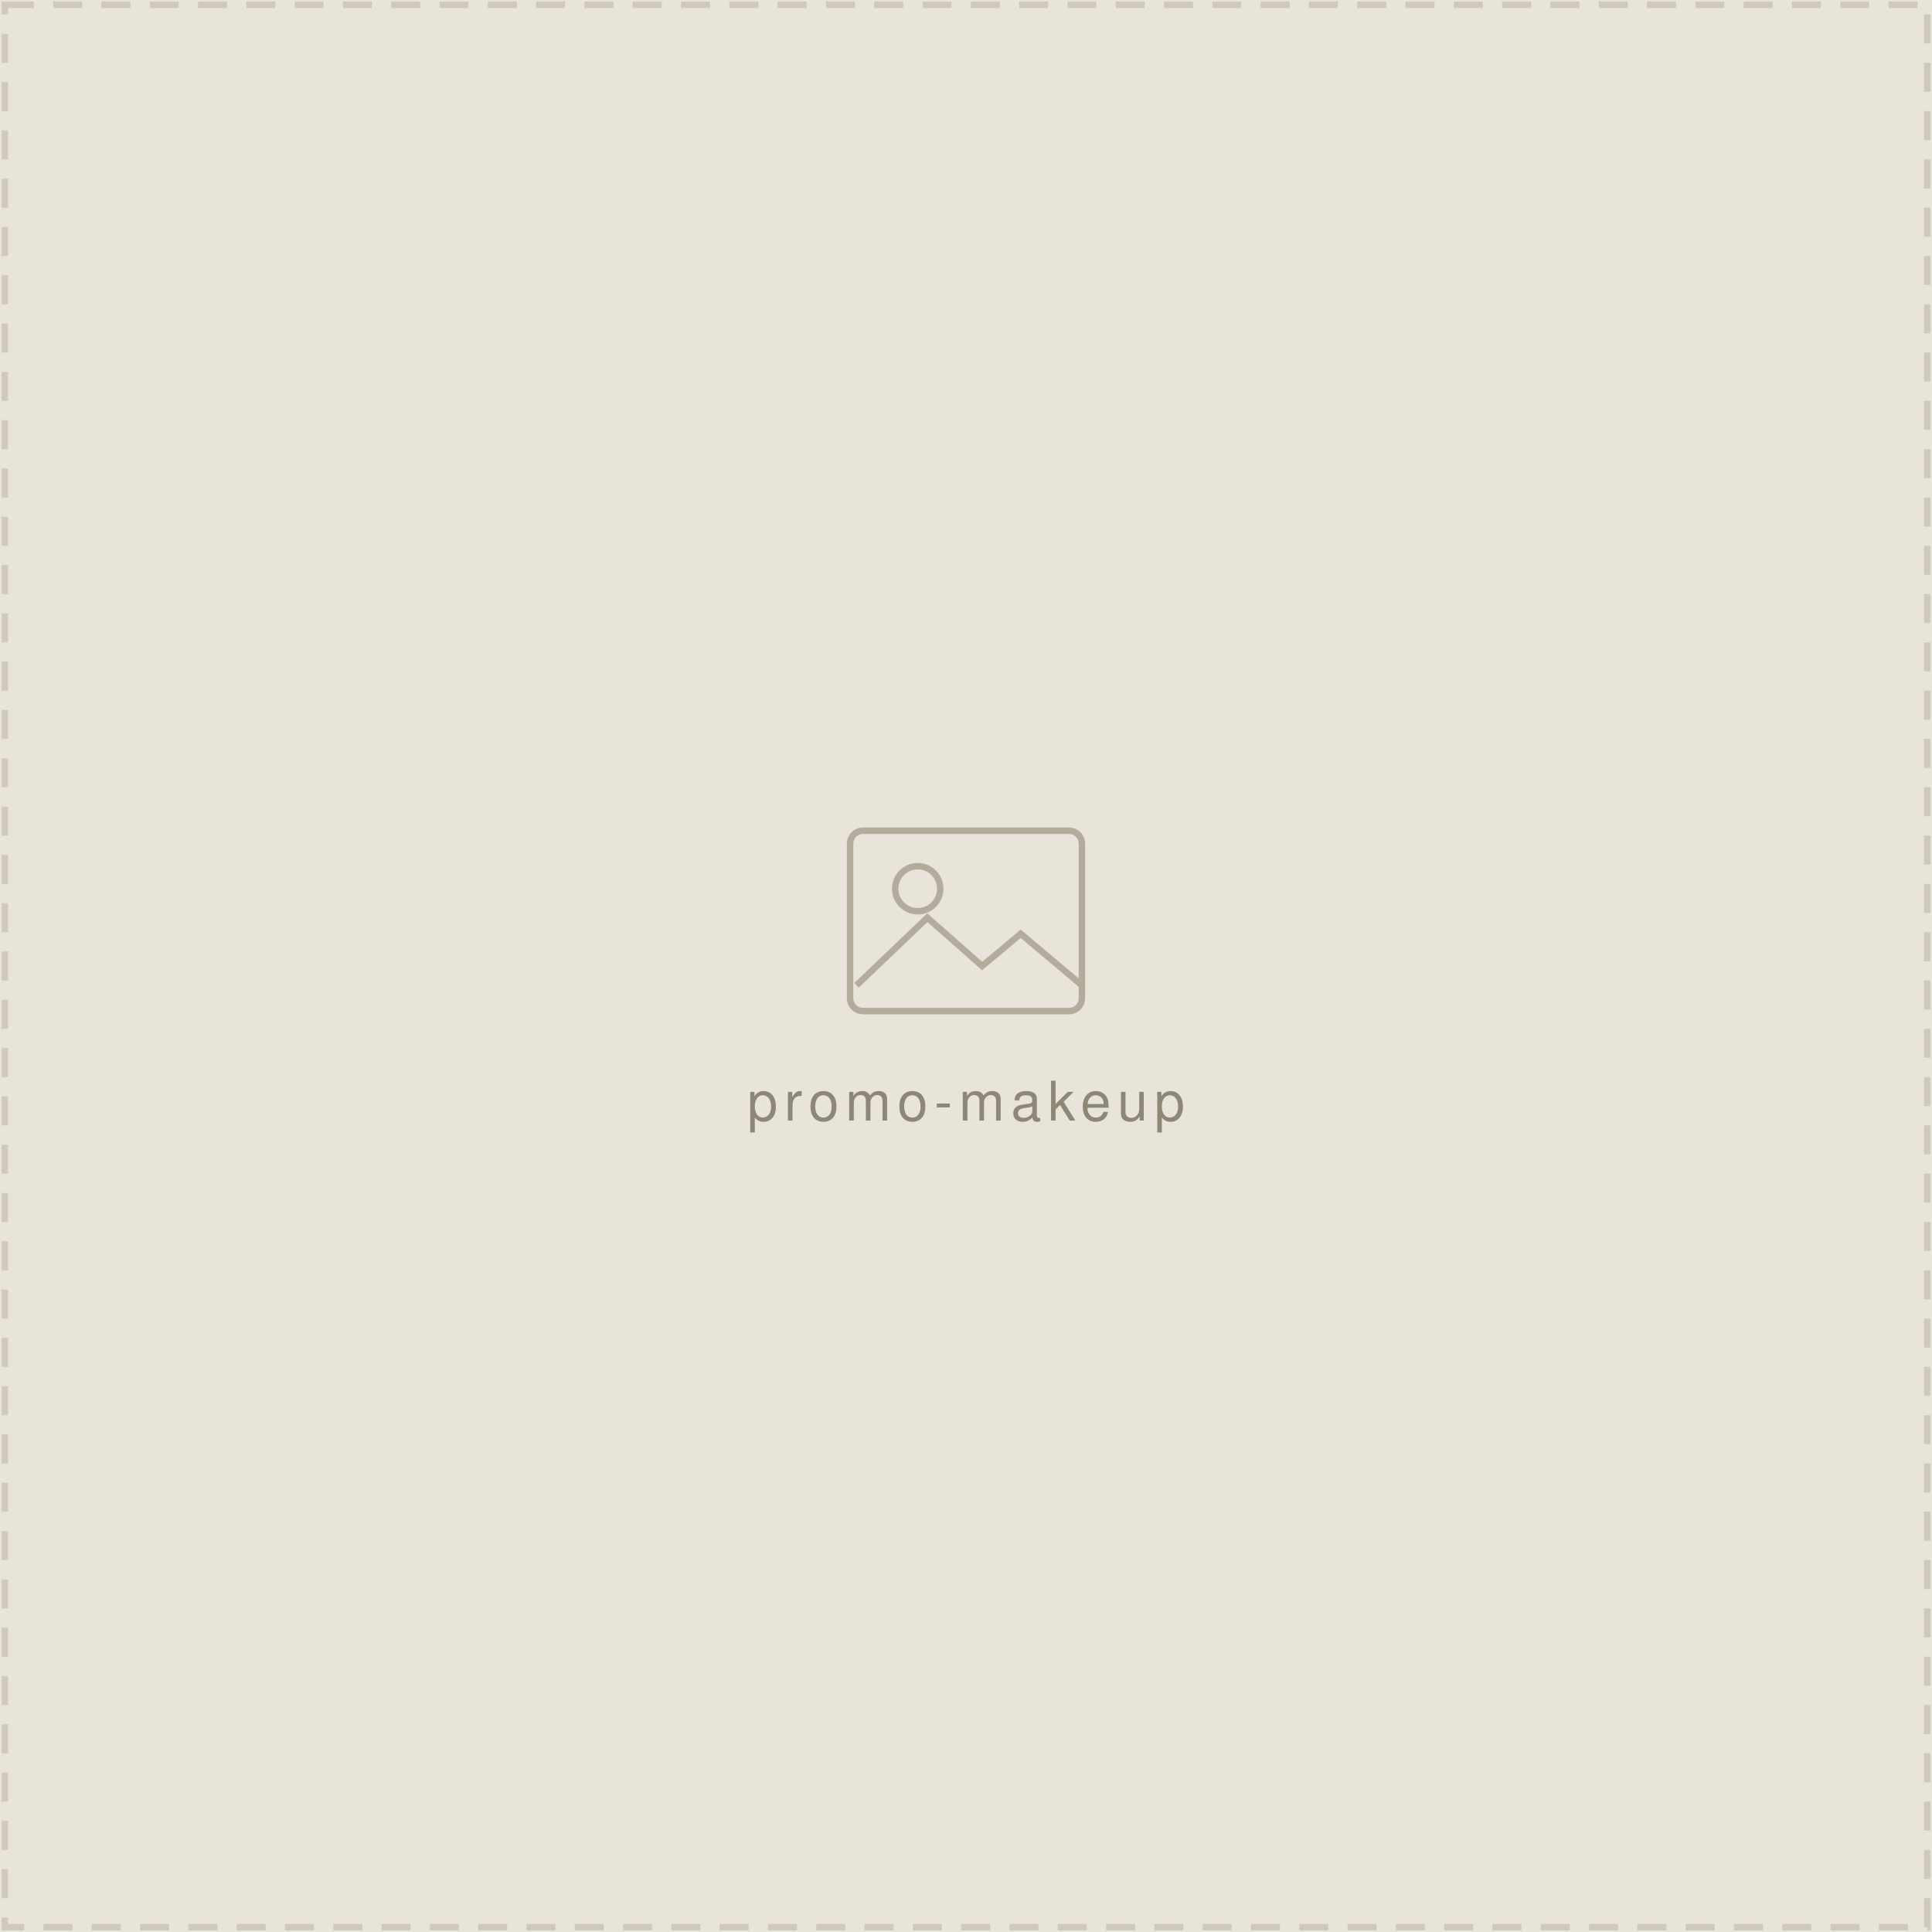
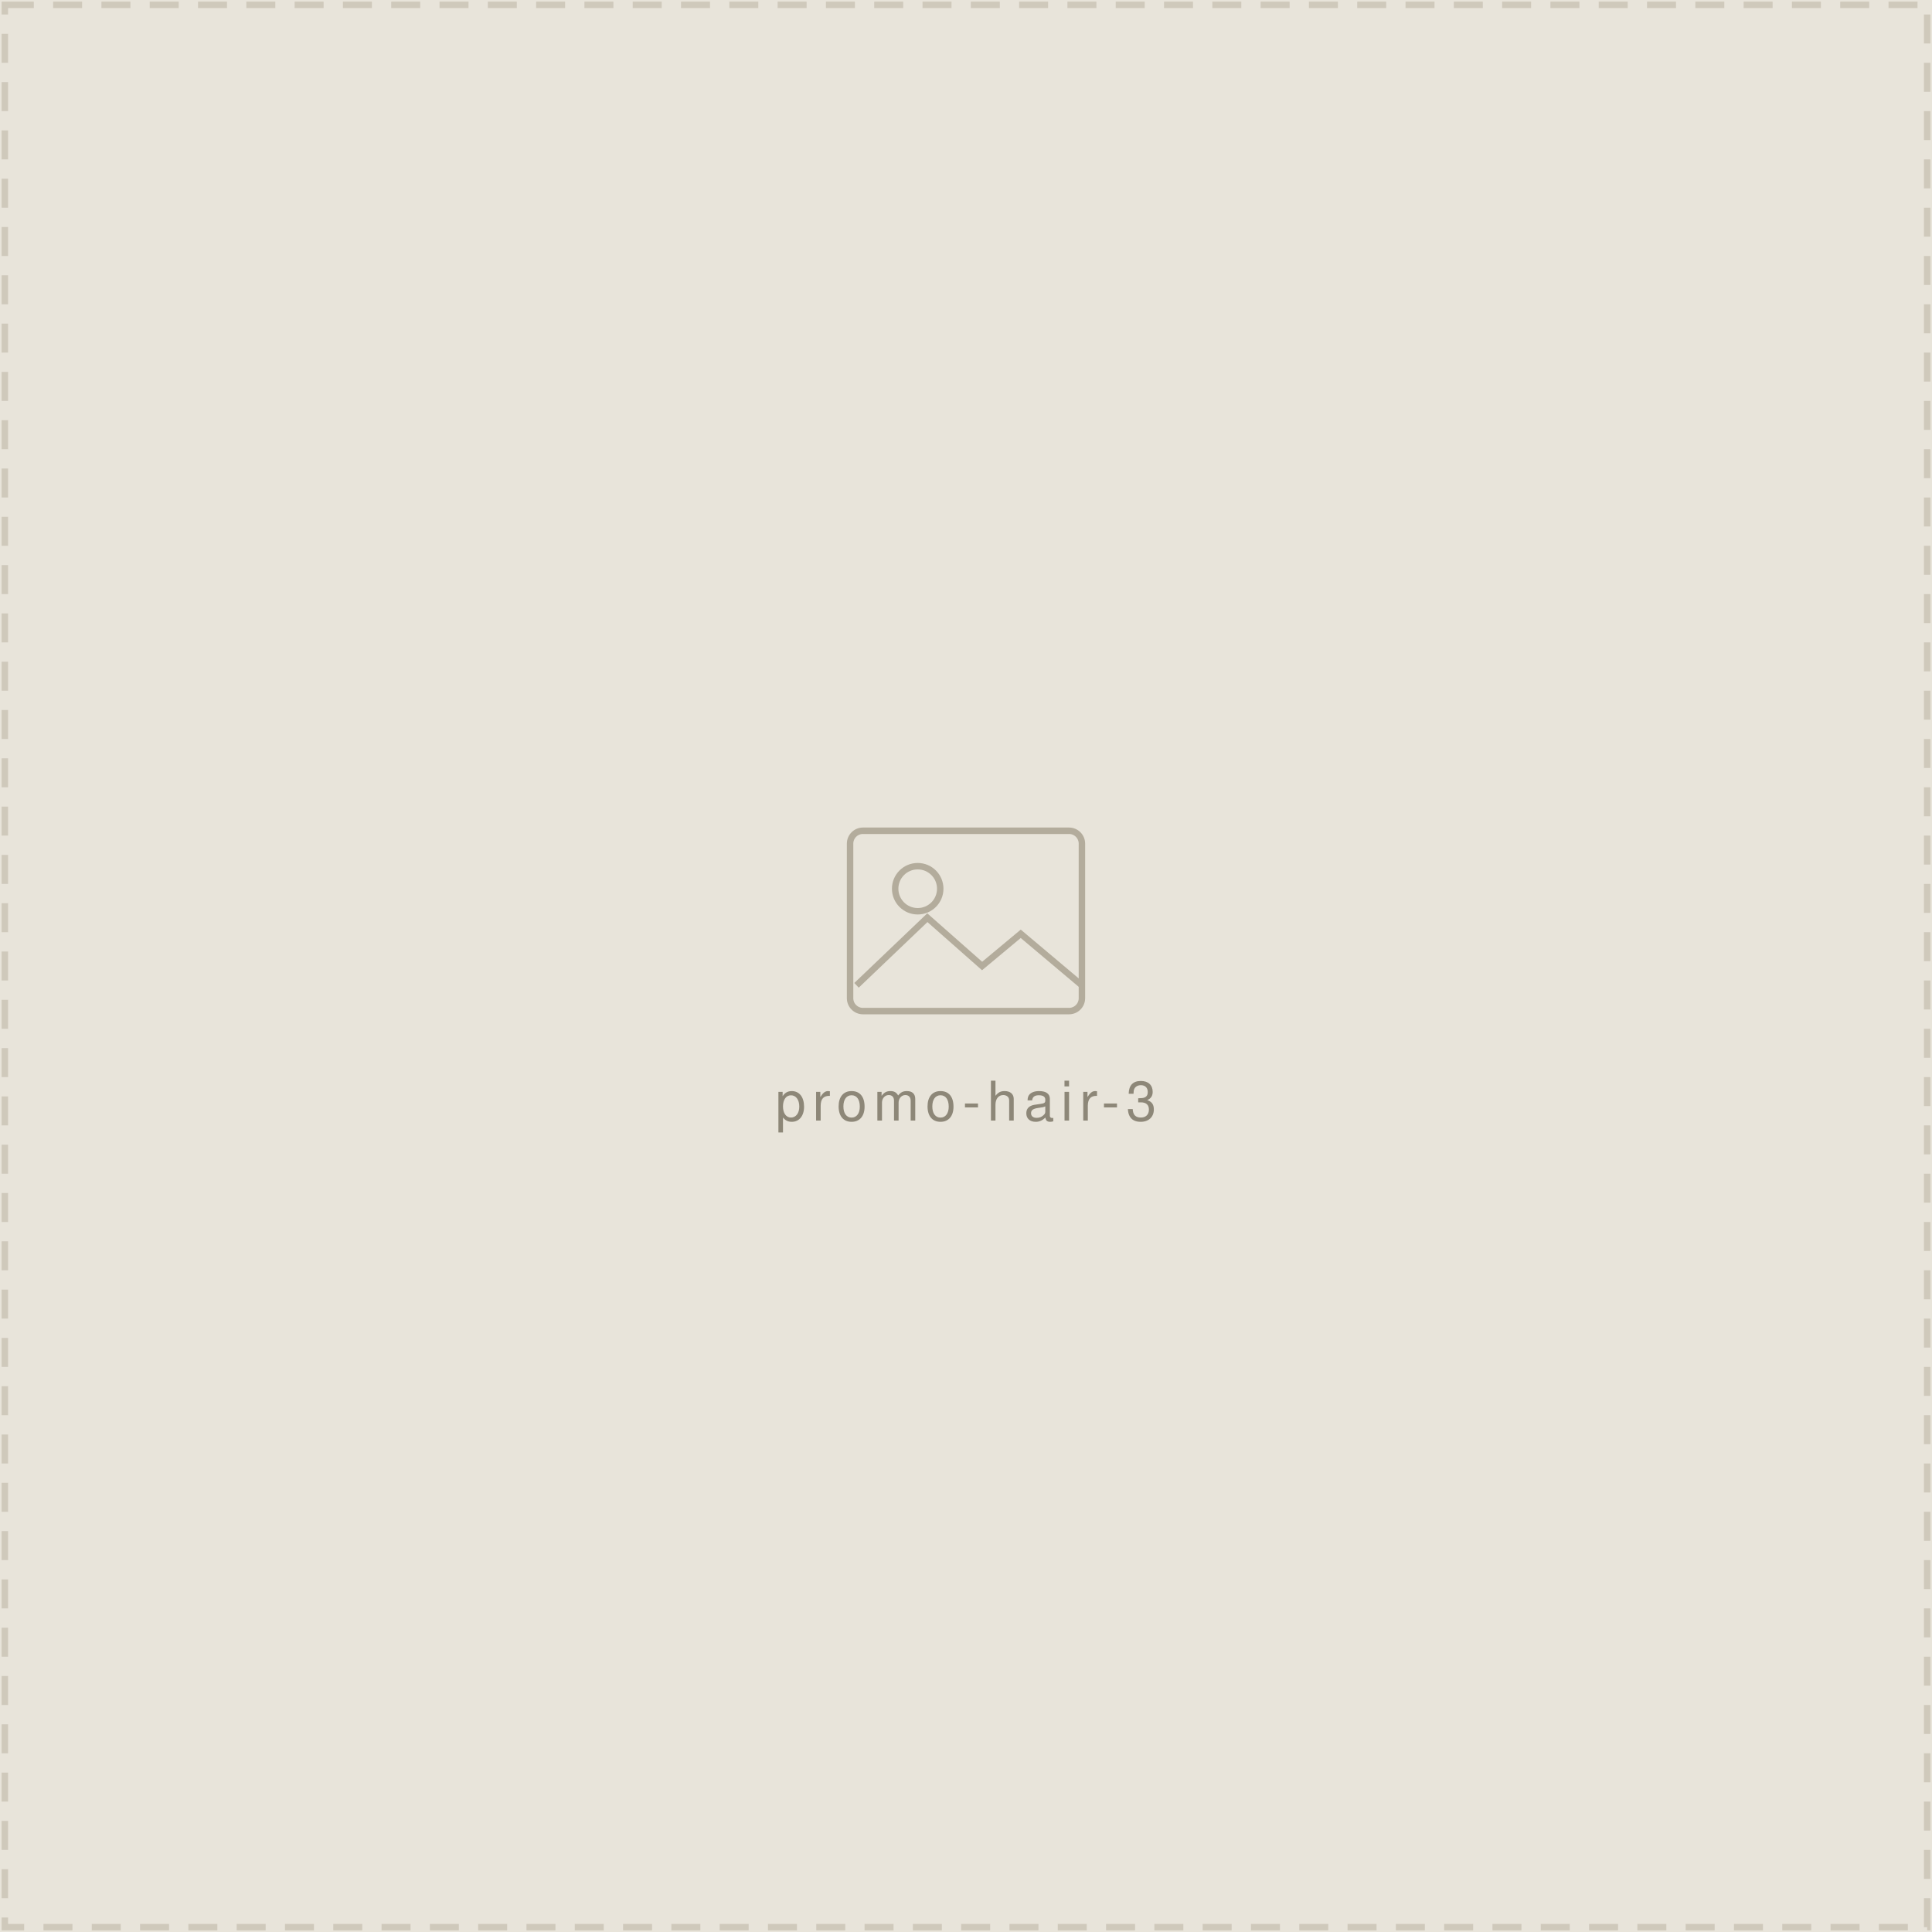
- <svg xmlns="http://www.w3.org/2000/svg" viewBox="0 0 600 600" width="600" height="600" role="img" aria-label="promo-makeup">
+ <svg xmlns="http://www.w3.org/2000/svg" viewBox="0 0 600 600" width="600" height="600" role="img" aria-label="promo-hair-3">
  <rect width="600" height="600" fill="#e8e4da" />
  <rect x="1.5" y="1.5" width="597" height="597" fill="none" stroke="#cfc9bb" stroke-width="2" stroke-dasharray="9 6" />
  <g fill="none" stroke="#b3ac9c" stroke-width="2">
    <rect x="264" y="258" width="72" height="56" rx="4" />
    <circle cx="285" cy="276" r="7" />
    <path d="M266 306l22-21 17 15 12-10 19 16" />
  </g>
-   <text x="50%" y="348" text-anchor="middle" font-family="Helvetica, Arial, sans-serif" font-size="17" fill="#8d8778" letter-spacing="2">promo-makeup</text>
+   <text x="50%" y="348" text-anchor="middle" font-family="Helvetica, Arial, sans-serif" font-size="17" fill="#8d8778" letter-spacing="2">promo-hair-3</text>
</svg>
